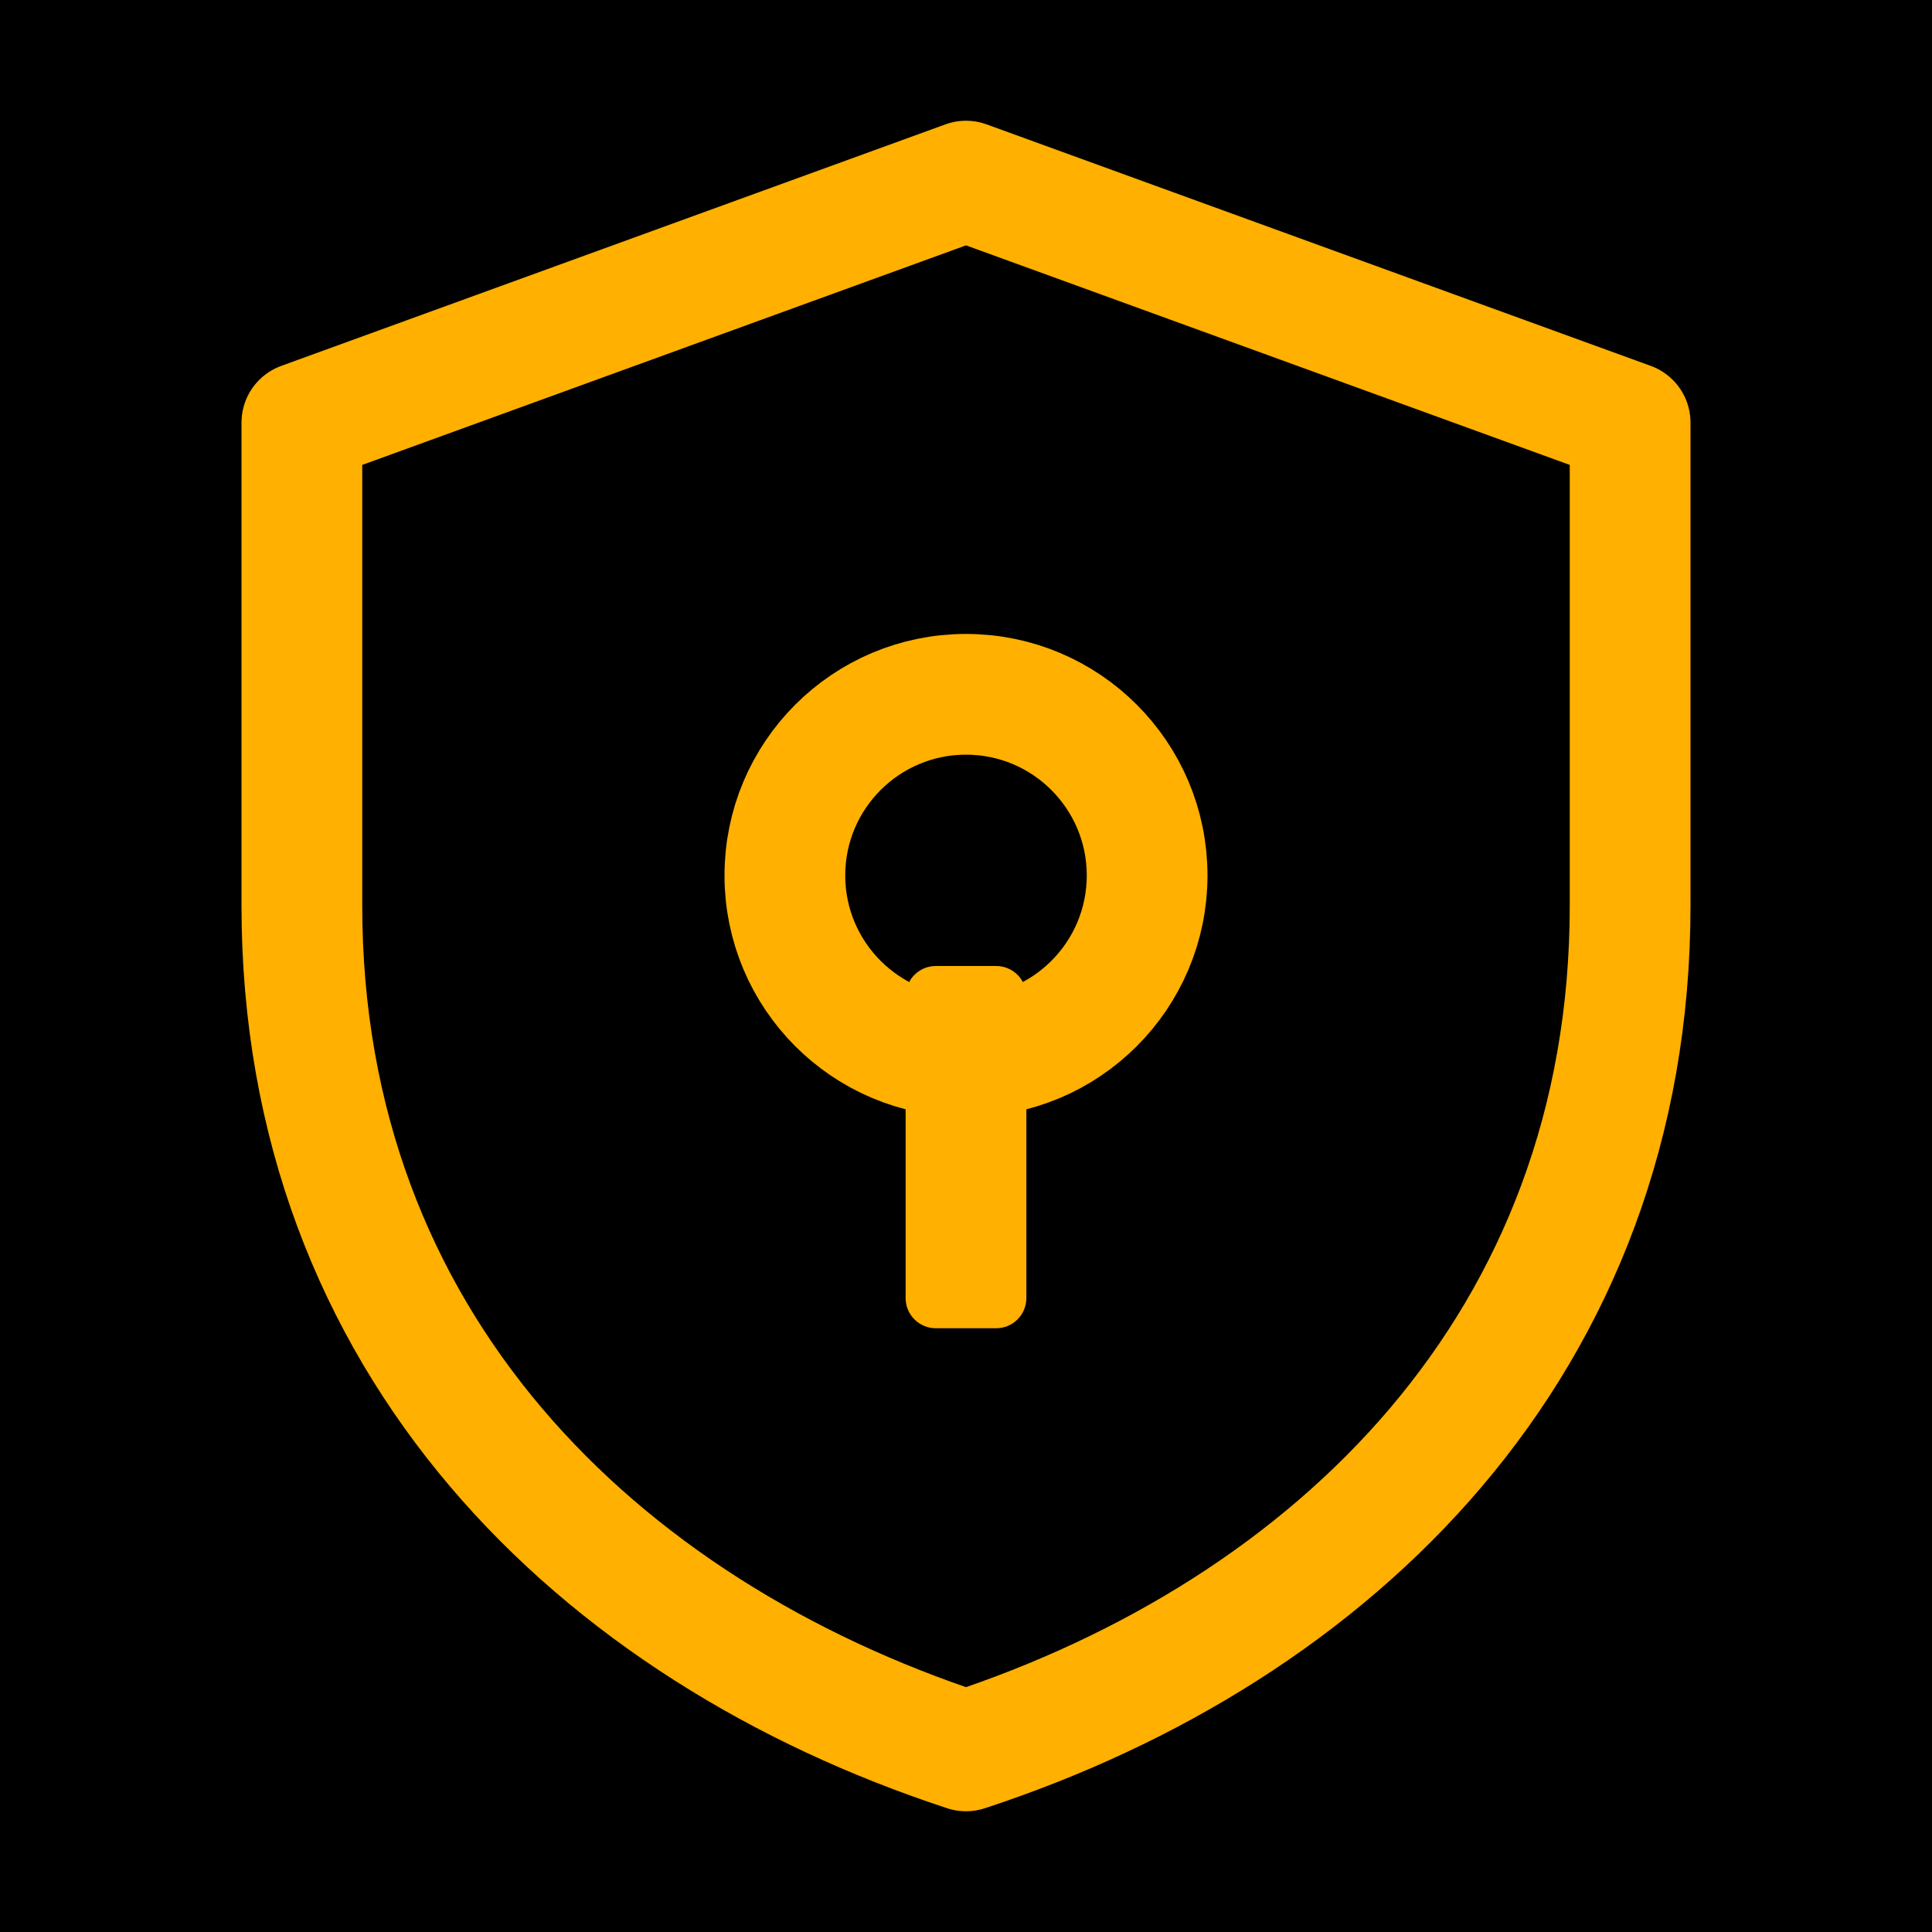
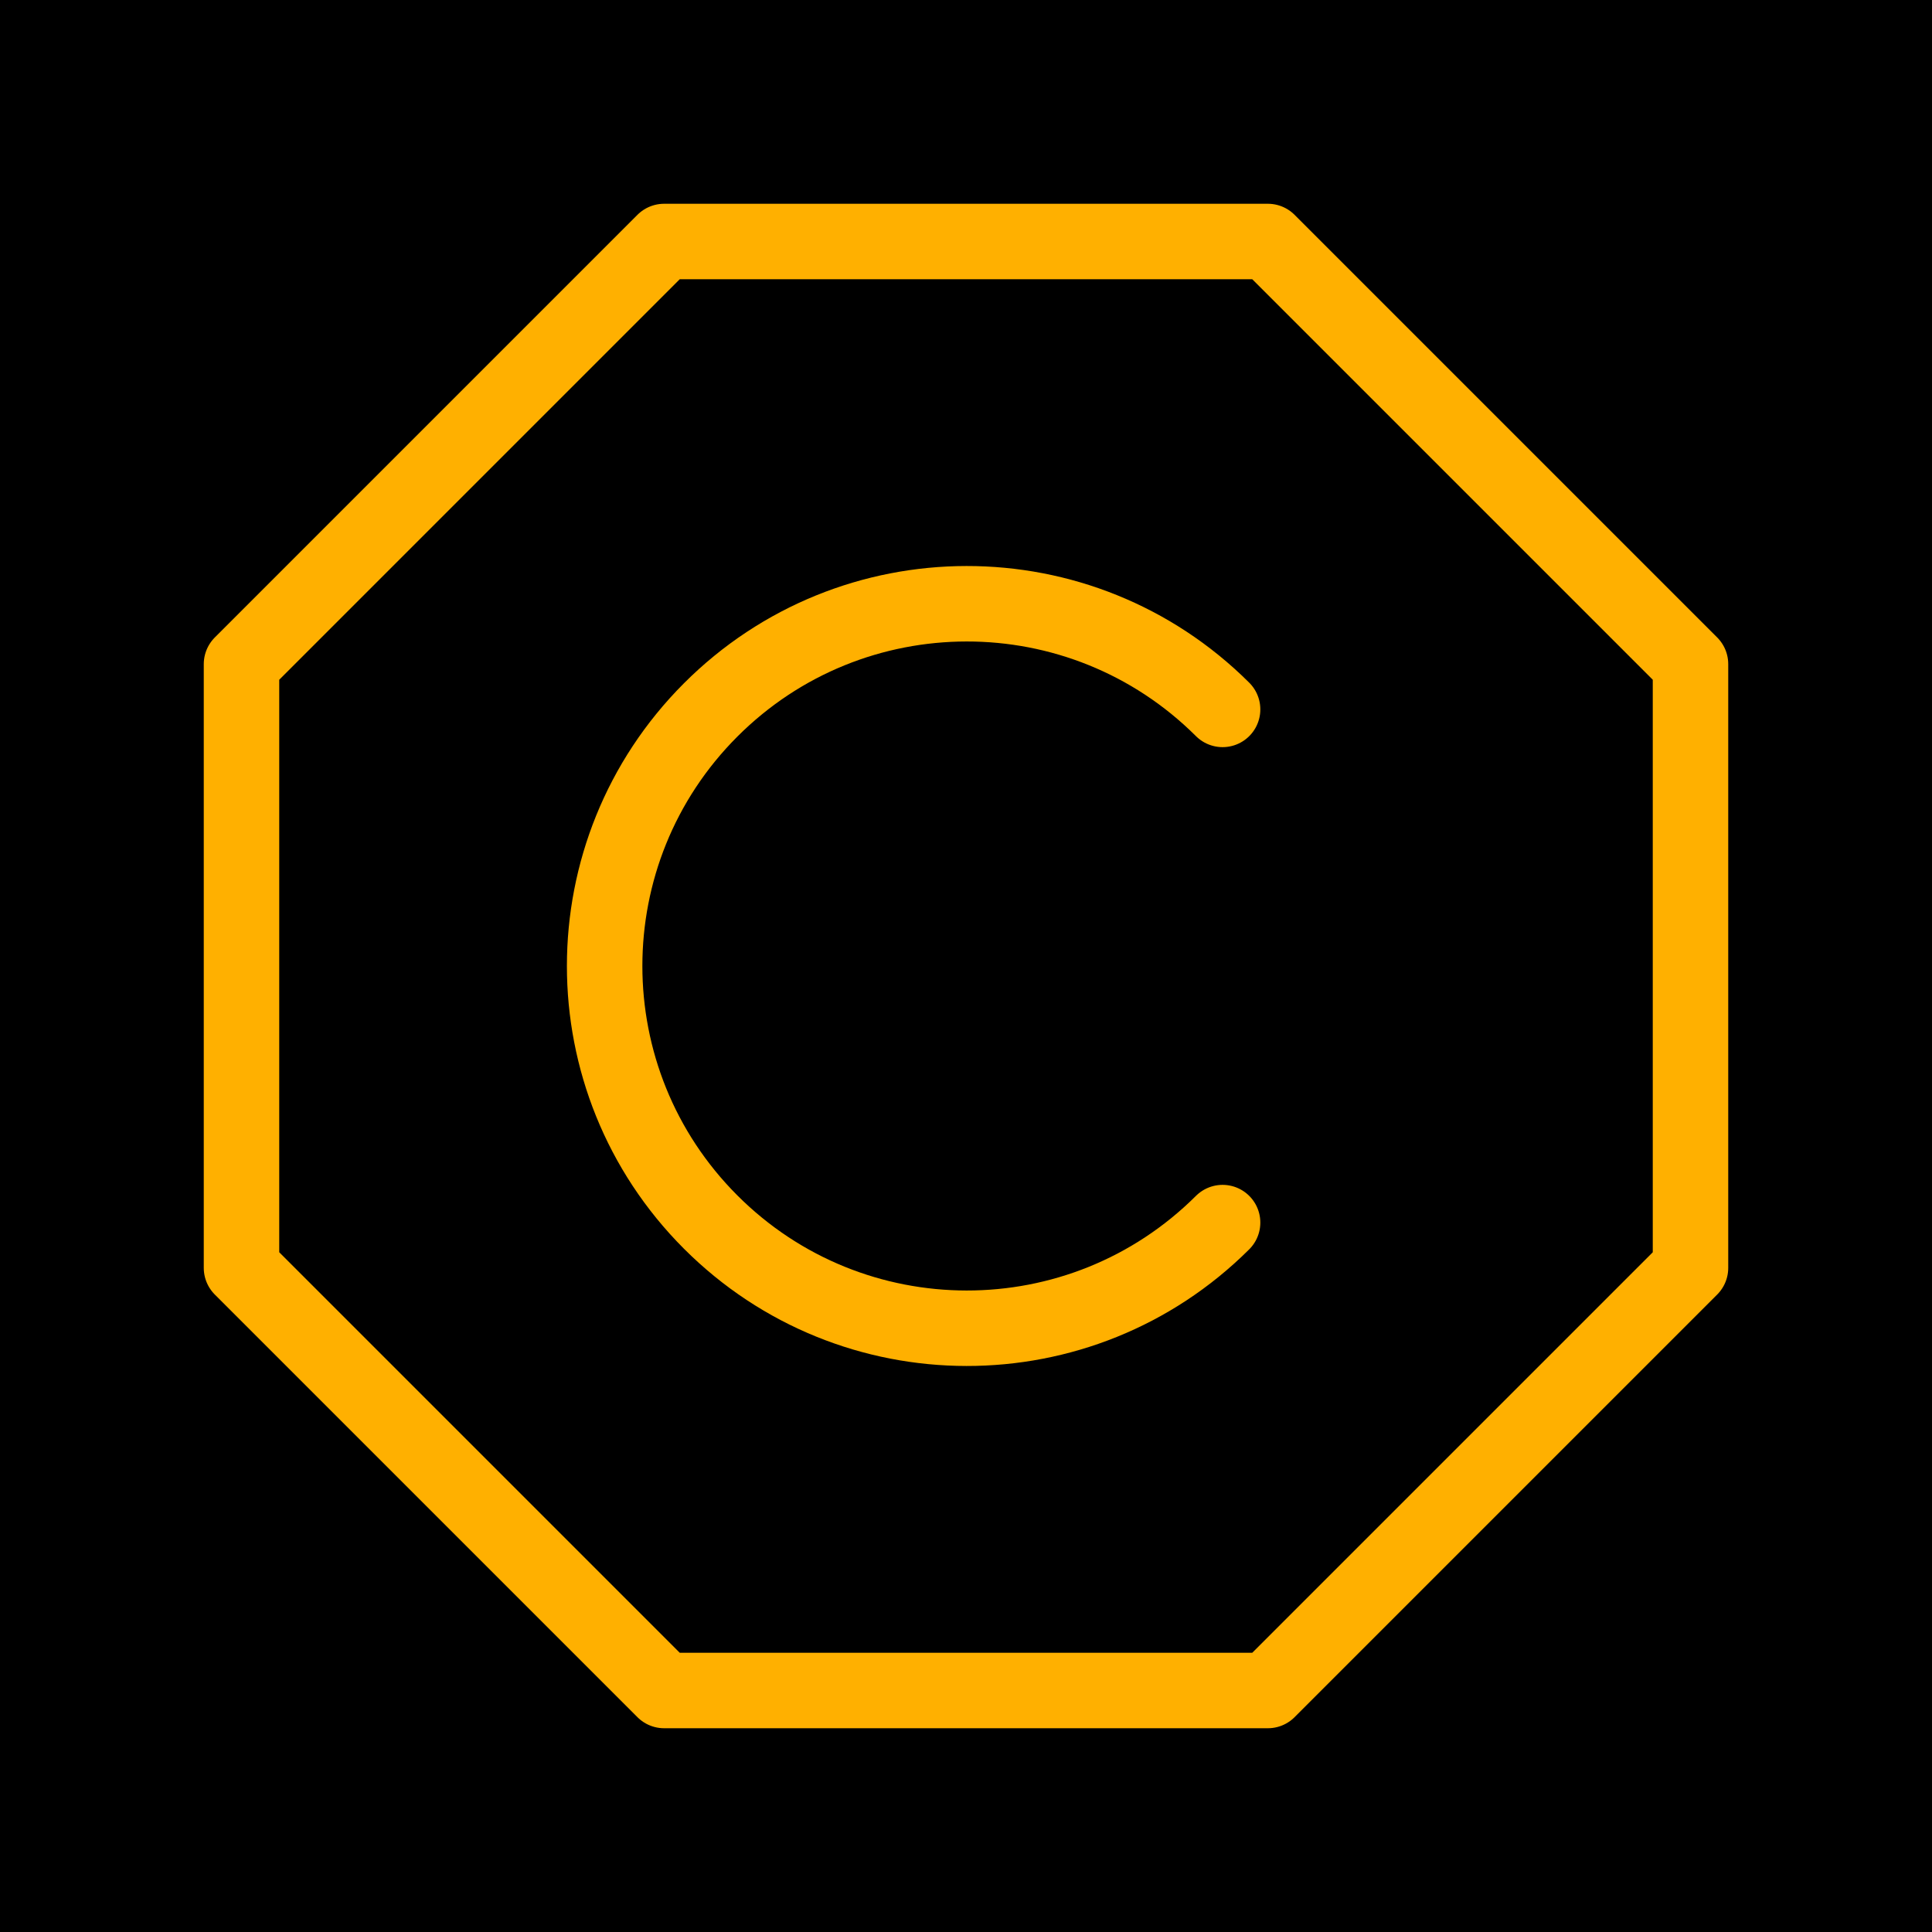
<svg xmlns="http://www.w3.org/2000/svg" viewBox="0 0 64 64" role="img" aria-label="Custodian">
  <rect width="64" height="64" fill="#000000" />
-   <path d="M32 6 L54 14 V30 C54 44.5 44.2 54 32 58 C19.8 54 10 44.5 10 30 V14 Z" fill="none" stroke="#ffb000" stroke-width="4" stroke-linejoin="round" />
-   <circle cx="32" cy="29" r="6" fill="none" stroke="#ffb000" stroke-width="4" />
-   <rect x="30" y="32" width="4" height="12" rx="1" fill="#ffb000" />
+   <polygon points="56,42 42,56 22,56 8,42 8,22 22,8 42,8 56,22" stroke="#ffb000" stroke-width="2.5" stroke-linejoin="round" fill="none" />
+   <path d="M 40.5,23.5 A 12,12 0 1,0 40.5,40.5" stroke="#ffb000" stroke-width="2.5" stroke-linecap="round" fill="none" />
</svg>
